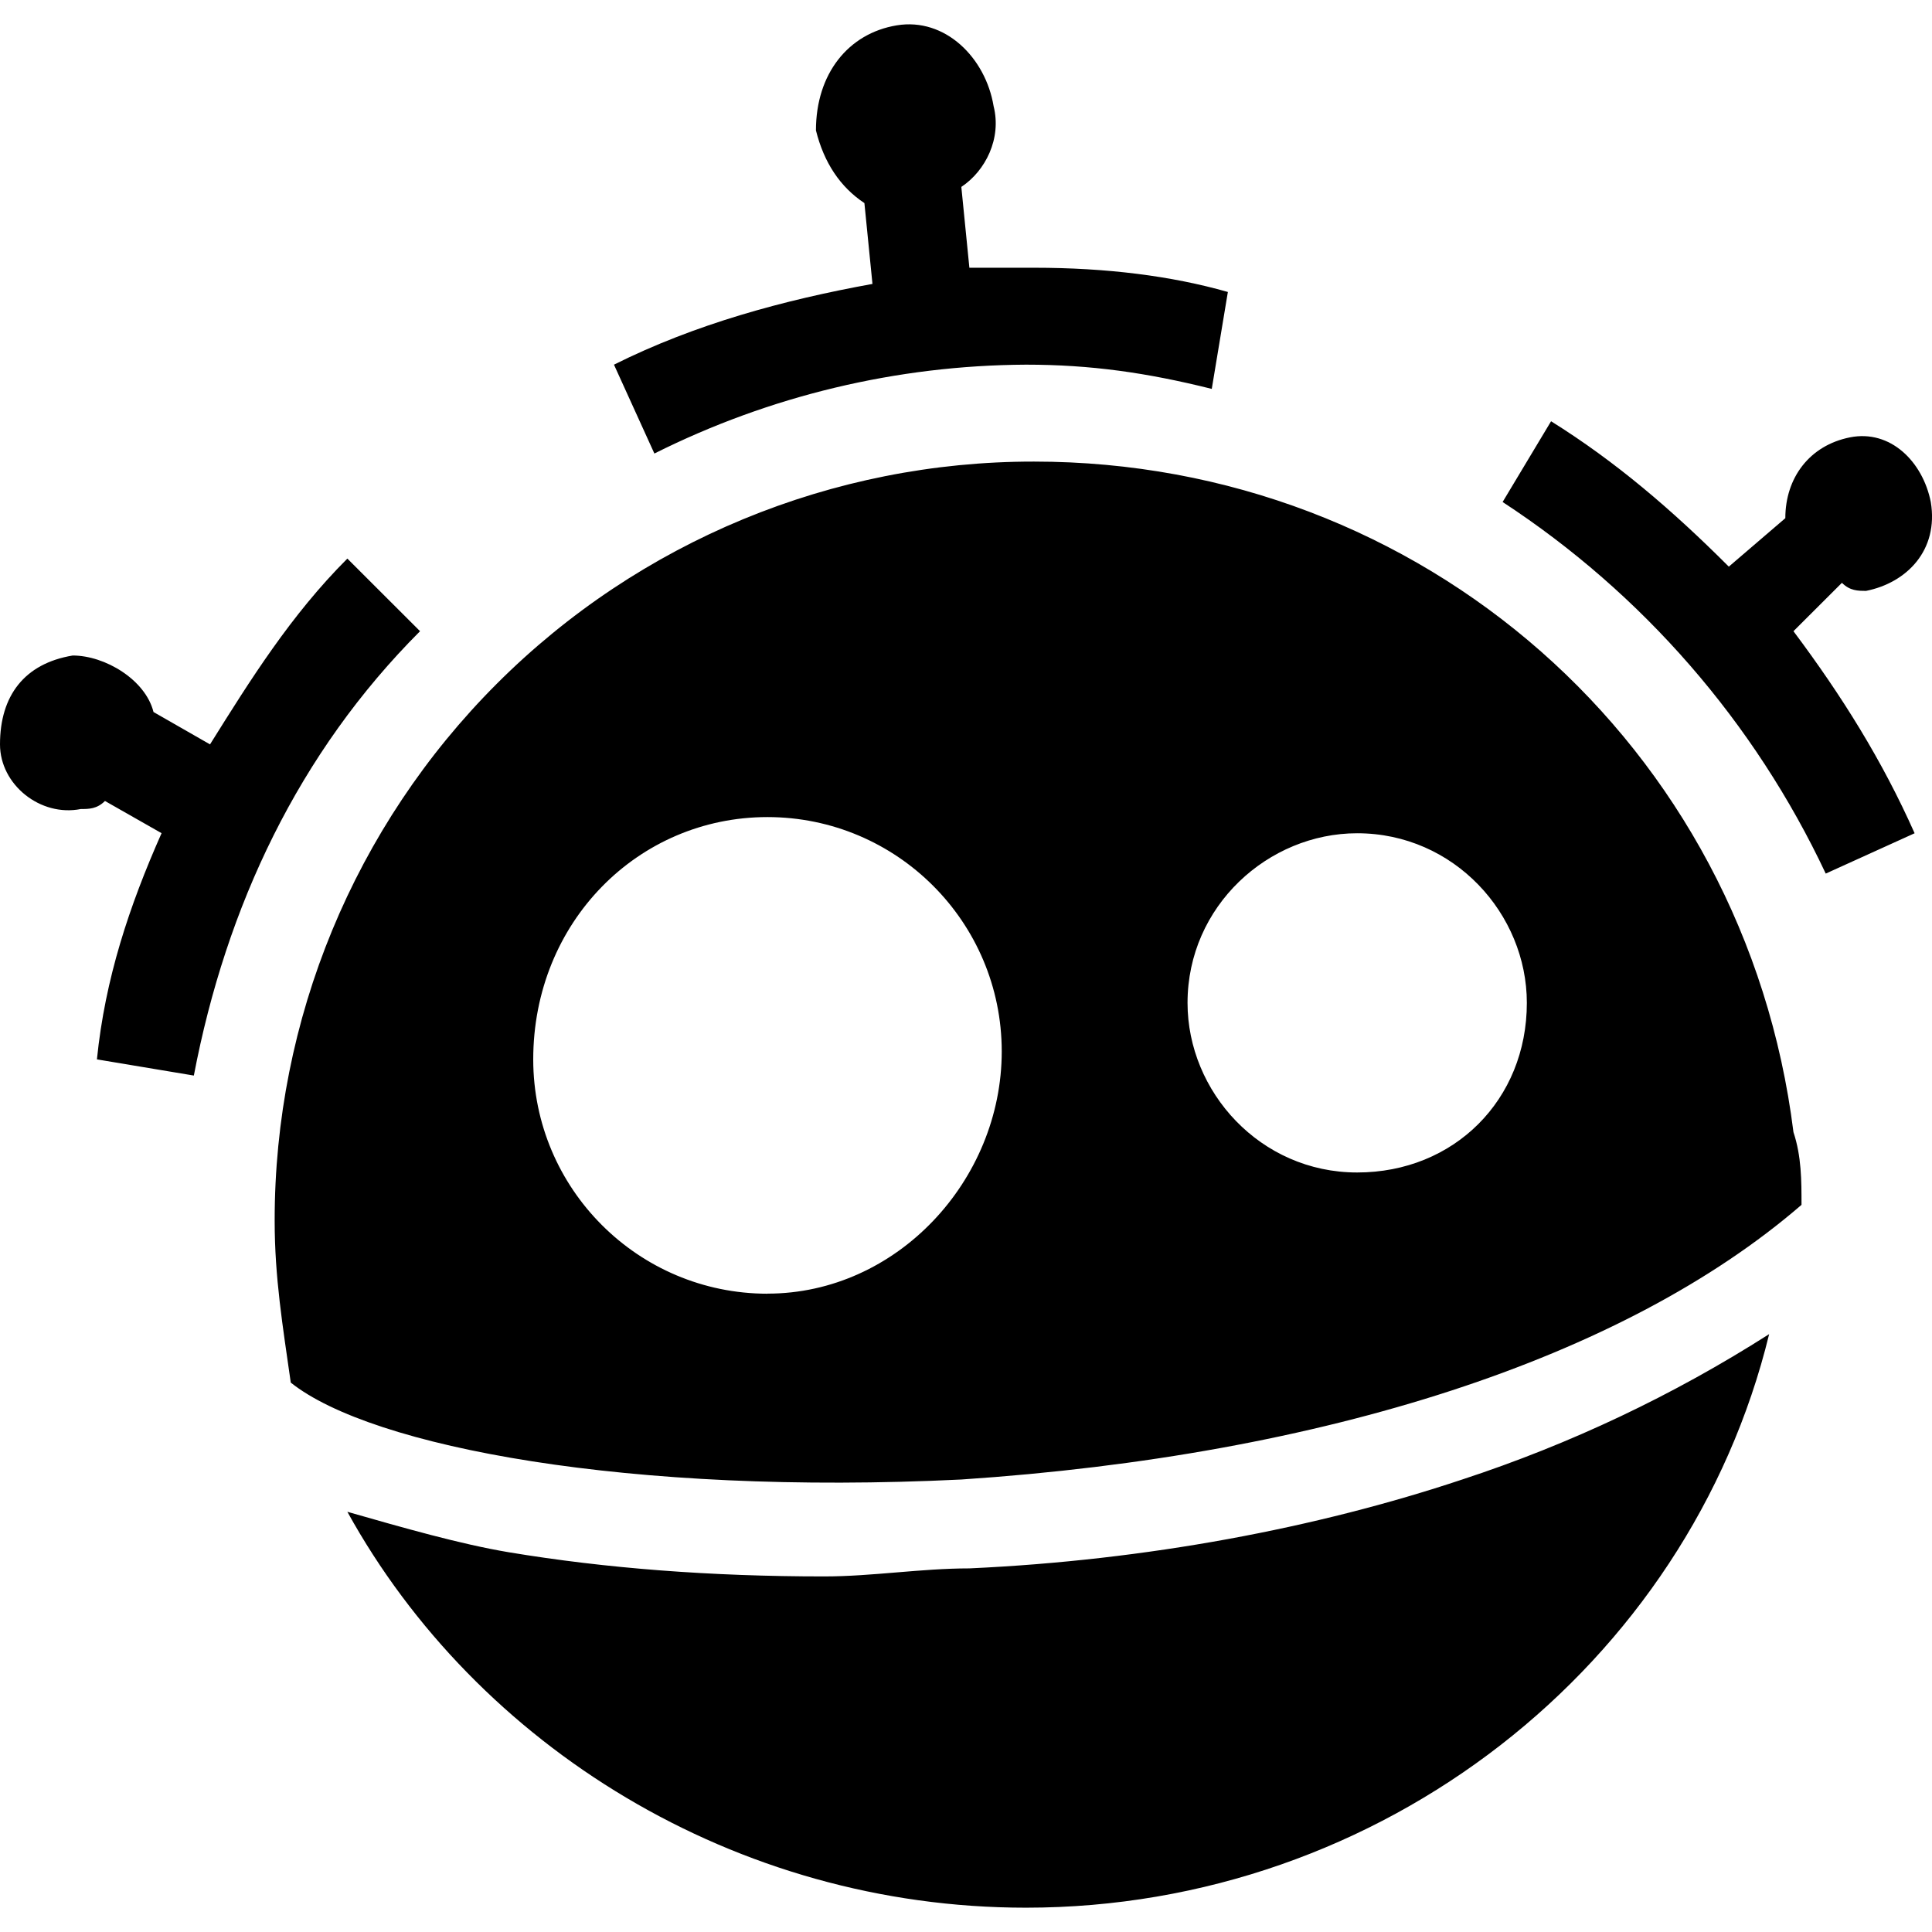
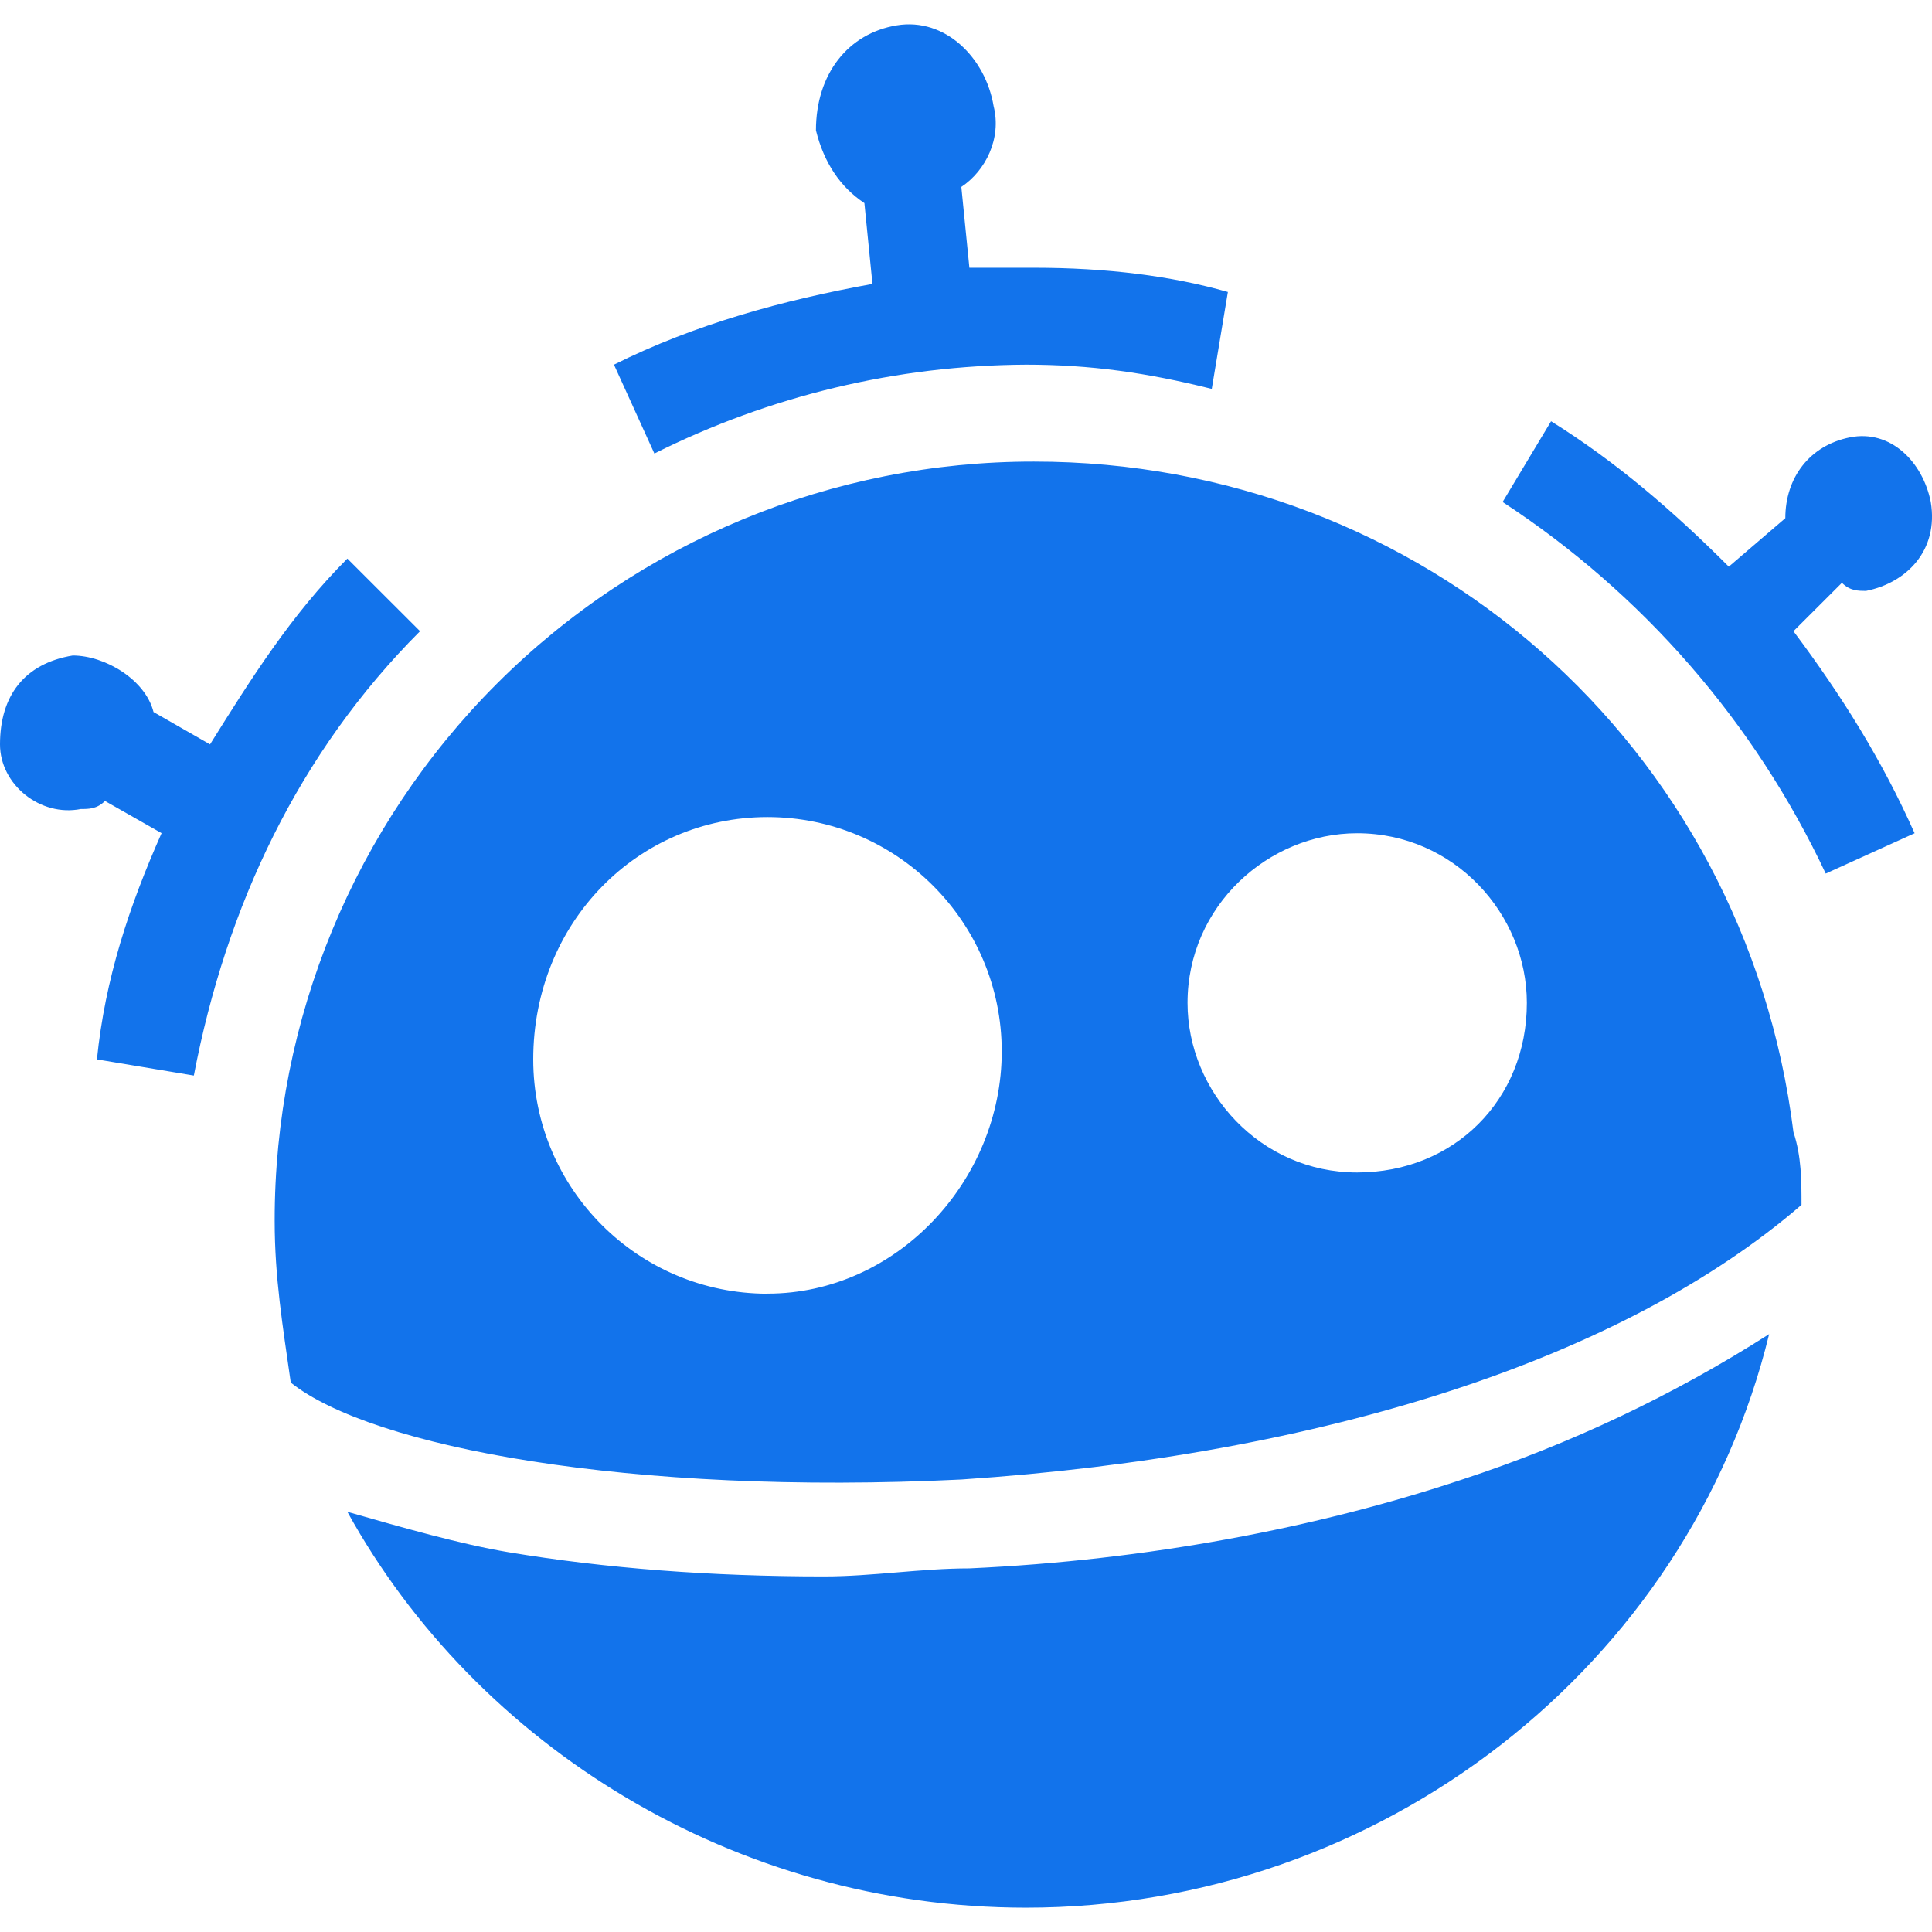
- <svg xmlns="http://www.w3.org/2000/svg" role="img" viewBox="0 0 24 24">
+ <svg xmlns="http://www.w3.org/2000/svg" fill="#1273EB" role="img" viewBox="0 0 24 24">
  <path d="M4.315 6.939c-.702.702-1.204 1.505-1.706 2.308l-.702-.402c-.1-.401-.602-.702-1.004-.702-.602.1-.903.502-.903 1.104 0 .501.502.903 1.004.803.1 0 .2 0 .3-.1l.703.4c-.401.904-.702 1.807-.803 2.81l1.204.201c.402-2.107 1.305-4.014 2.81-5.52Zm12.544 7.626c-1.204 0-2.107-1.003-2.107-2.107 0-1.204 1.004-2.107 2.107-2.107 1.205 0 2.108 1.003 2.108 2.107 0 1.204-.903 2.107-2.108 2.107zm-7.325 1.506a2.912 2.912 0 0 1-2.91-2.91c0-1.707 1.304-3.011 2.91-3.011a2.912 2.912 0 0 1 2.91 2.91c0 1.606-1.305 3.01-2.91 3.01zm3.311-10.337a9.422 9.422 0 0 0-9.433 9.434c0 .702.1 1.304.2 2.007 1.004.802 4.216 1.405 8.33 1.204 4.516-.301 8.23-1.505 10.437-3.412 0-.301 0-.602-.1-.903-.603-4.817-4.617-8.33-9.434-8.33Zm-.803 13.749c-.602 0-1.204.1-1.806.1-1.405 0-2.71-.1-3.914-.3-.602-.101-1.304-.302-2.007-.503 1.606 2.91 4.817 4.918 8.43 4.918 4.415 0 8.229-3.011 9.232-7.125a16.828 16.828 0 0 1-3.813 1.806c-1.806.602-3.914 1.003-6.122 1.104zM23.182 7.34c.501-.1.903-.502.803-1.104-.1-.502-.502-.903-1.004-.803-.502.1-.803.502-.803 1.004l-.702.602c-.703-.703-1.405-1.305-2.208-1.806l-.602 1.003a11.225 11.225 0 0 1 4.014 4.616l1.104-.501c-.402-.904-.903-1.706-1.505-2.51l.602-.601c.1.1.2.1.3.1zM12.845 3.326h-.803l-.1-1.004c.301-.2.502-.602.401-1.003-.1-.602-.602-1.104-1.204-1.004-.602.1-1.003.602-1.003 1.305.1.401.3.702.602.903l.1 1.004c-1.104.2-2.208.501-3.211 1.003l.502 1.104a10.425 10.425 0 0 1 4.616-1.104c.803 0 1.505.1 2.308.301l.2-1.204c-.702-.2-1.505-.301-2.408-.301Z" />
</svg>
